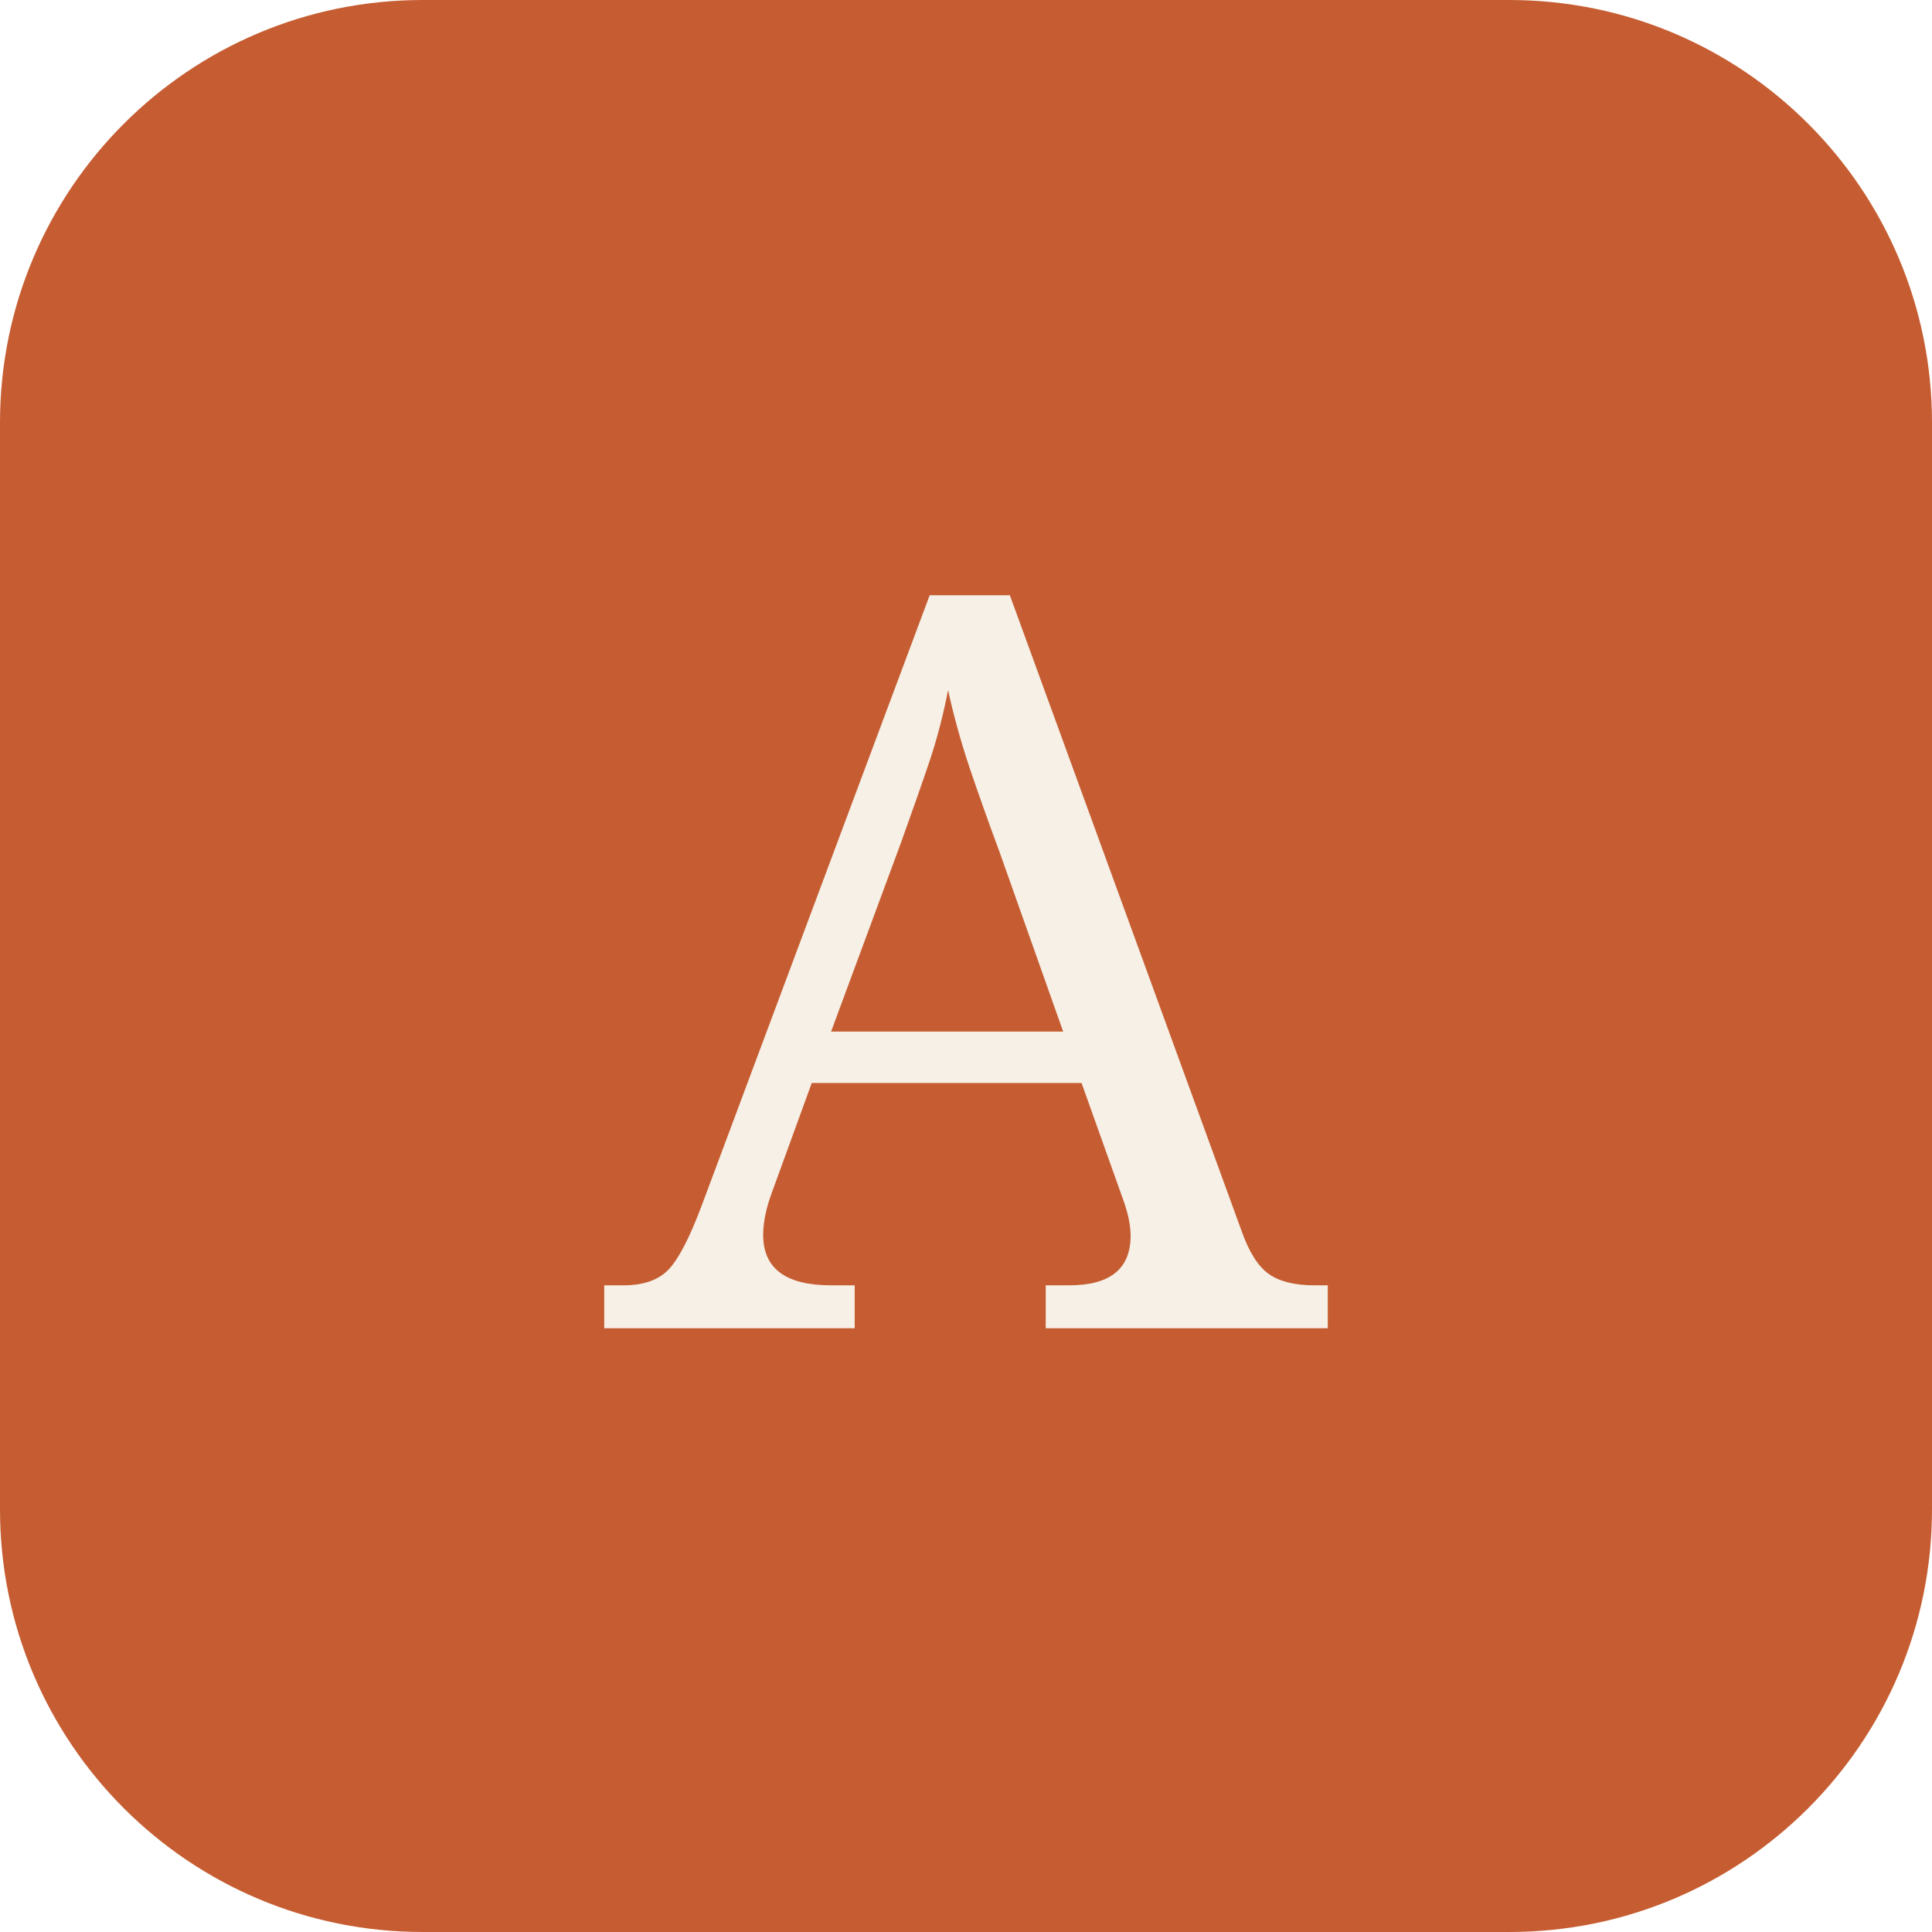
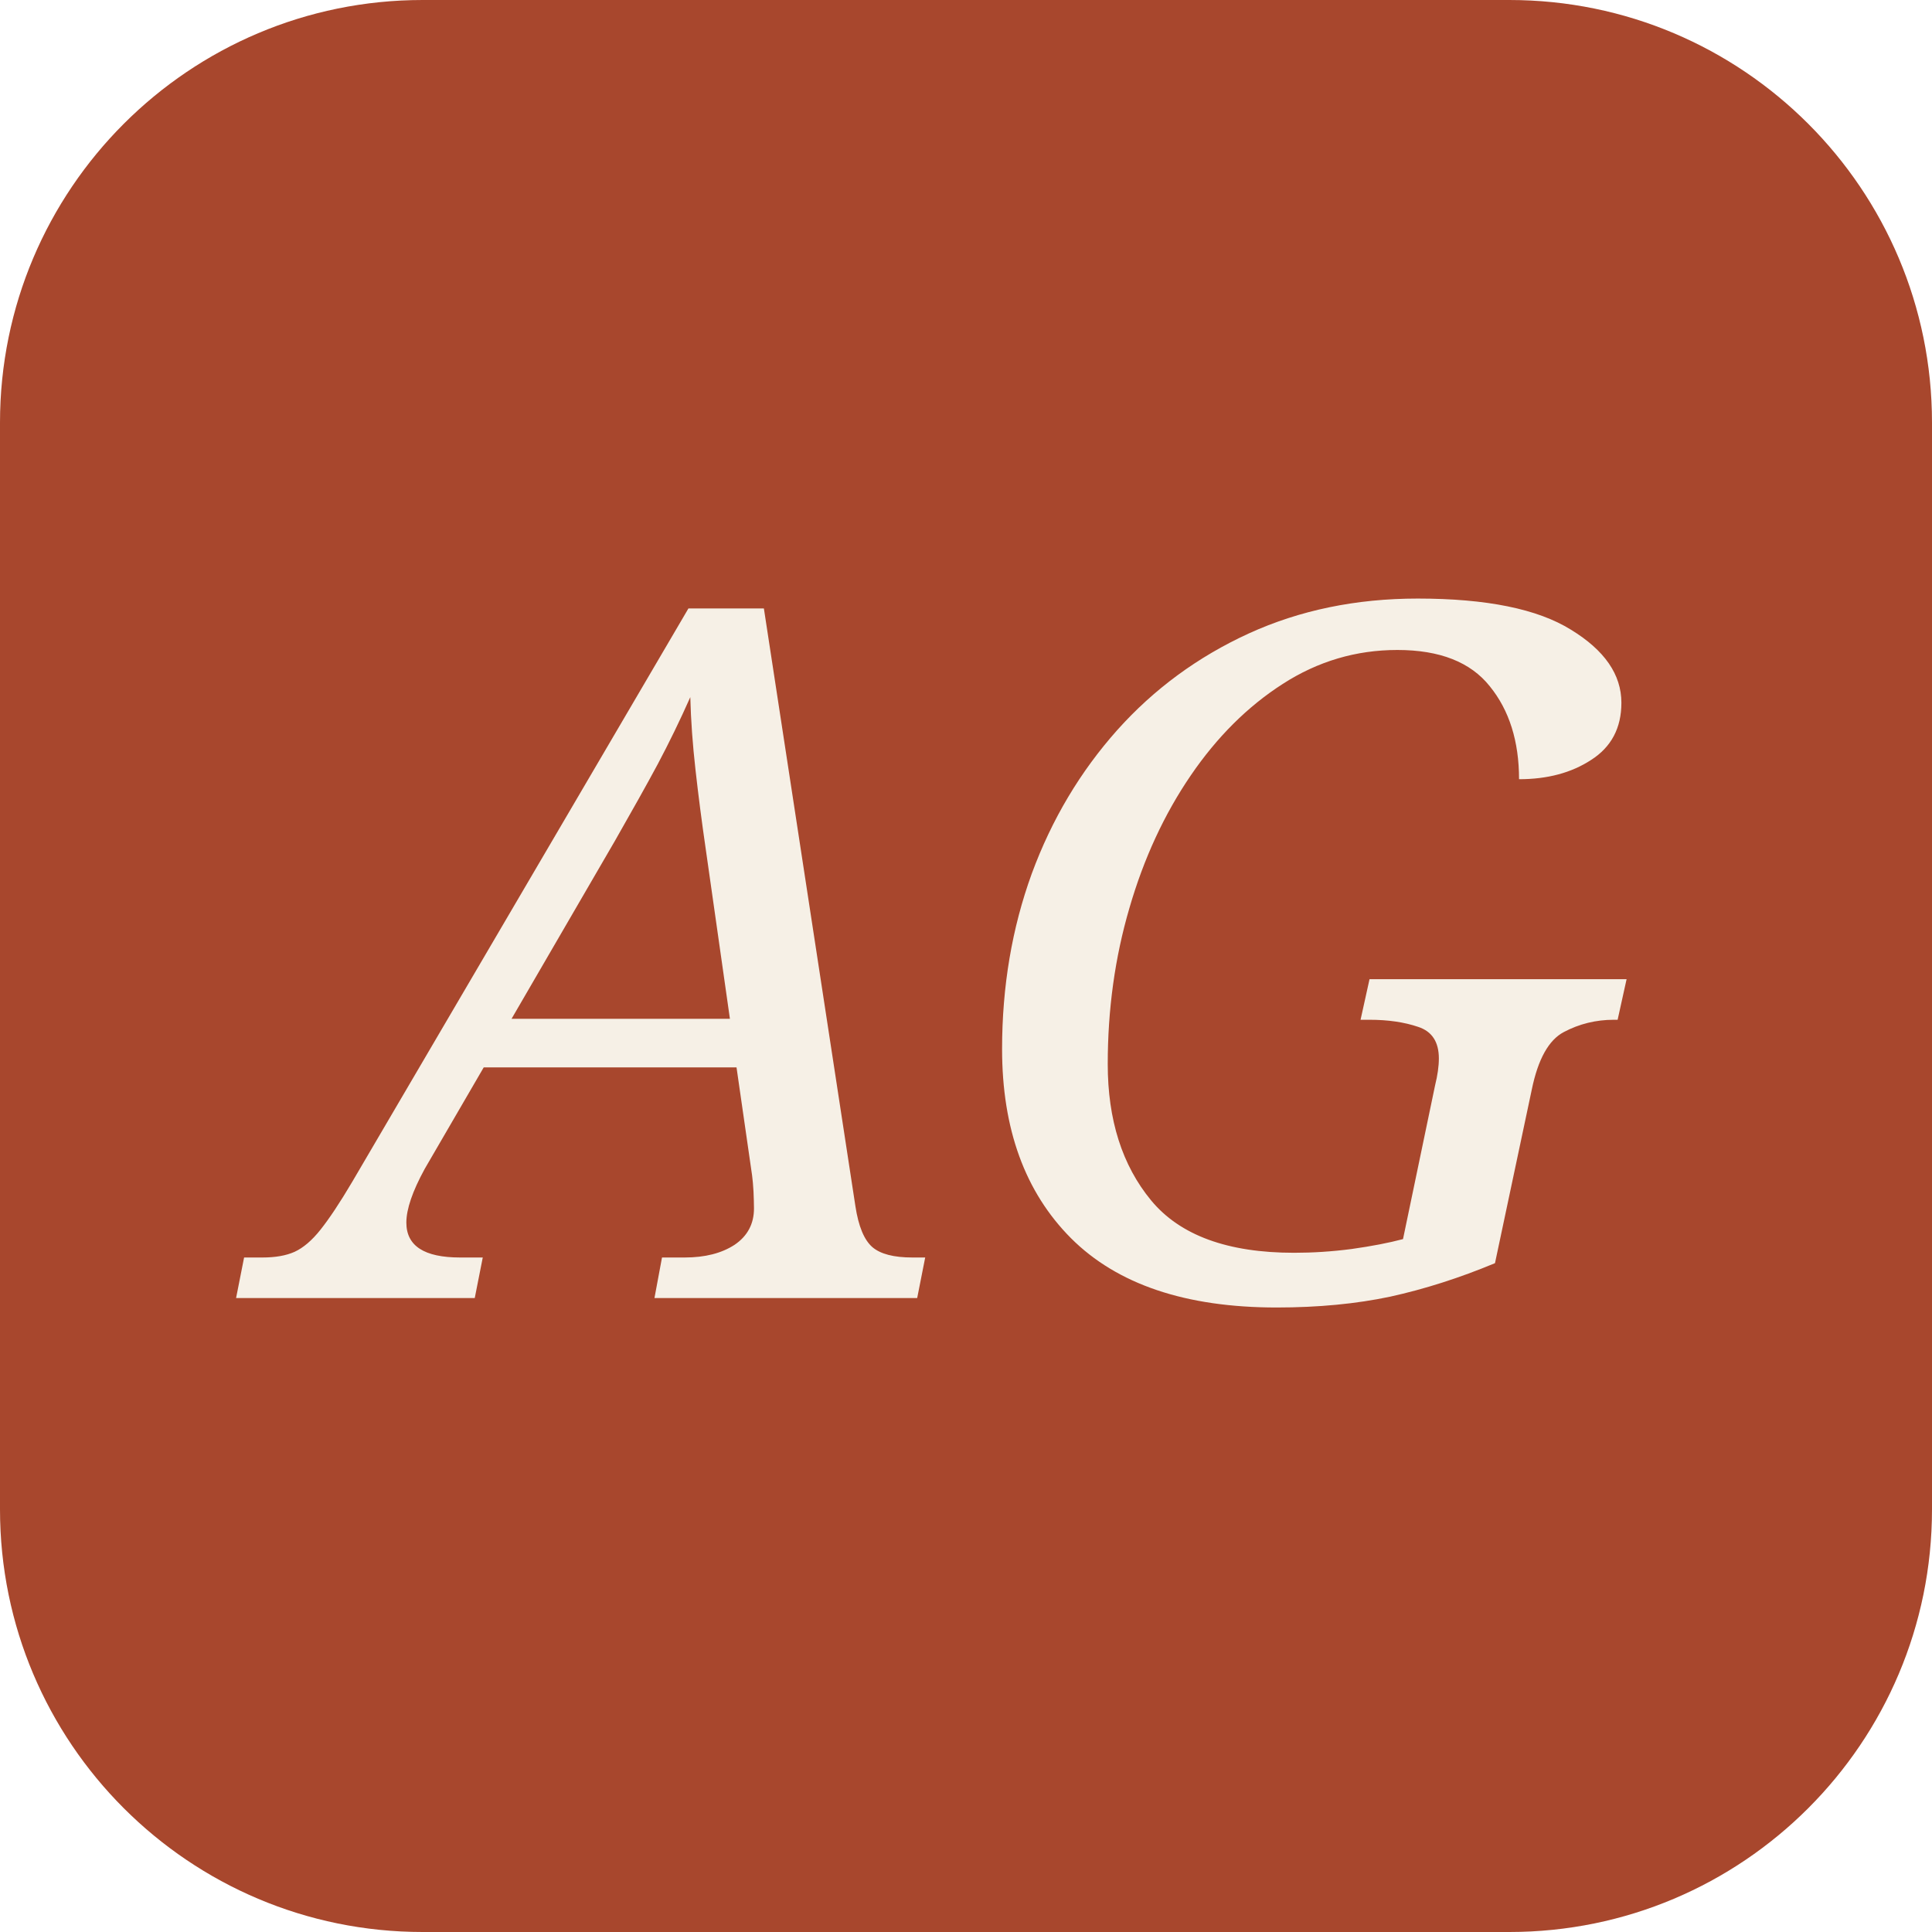
<svg xmlns="http://www.w3.org/2000/svg" viewBox="0 0 64 64">
-   <rect width="64" height="64" rx="14" fill="#C65D32" />
-   <text x="32" y="44" font-size="34" text-anchor="middle" fill="#F6F0E6" font-family="Georgia,serif">A</text>
+   <rect width="64" height="64" rx="14" fill="#A8472D" />
+   <text x="32" y="43" text-anchor="middle" font-family="Georgia, serif" font-style="italic" font-size="32" fill="#F6F0E6">AG</text>
</svg>
